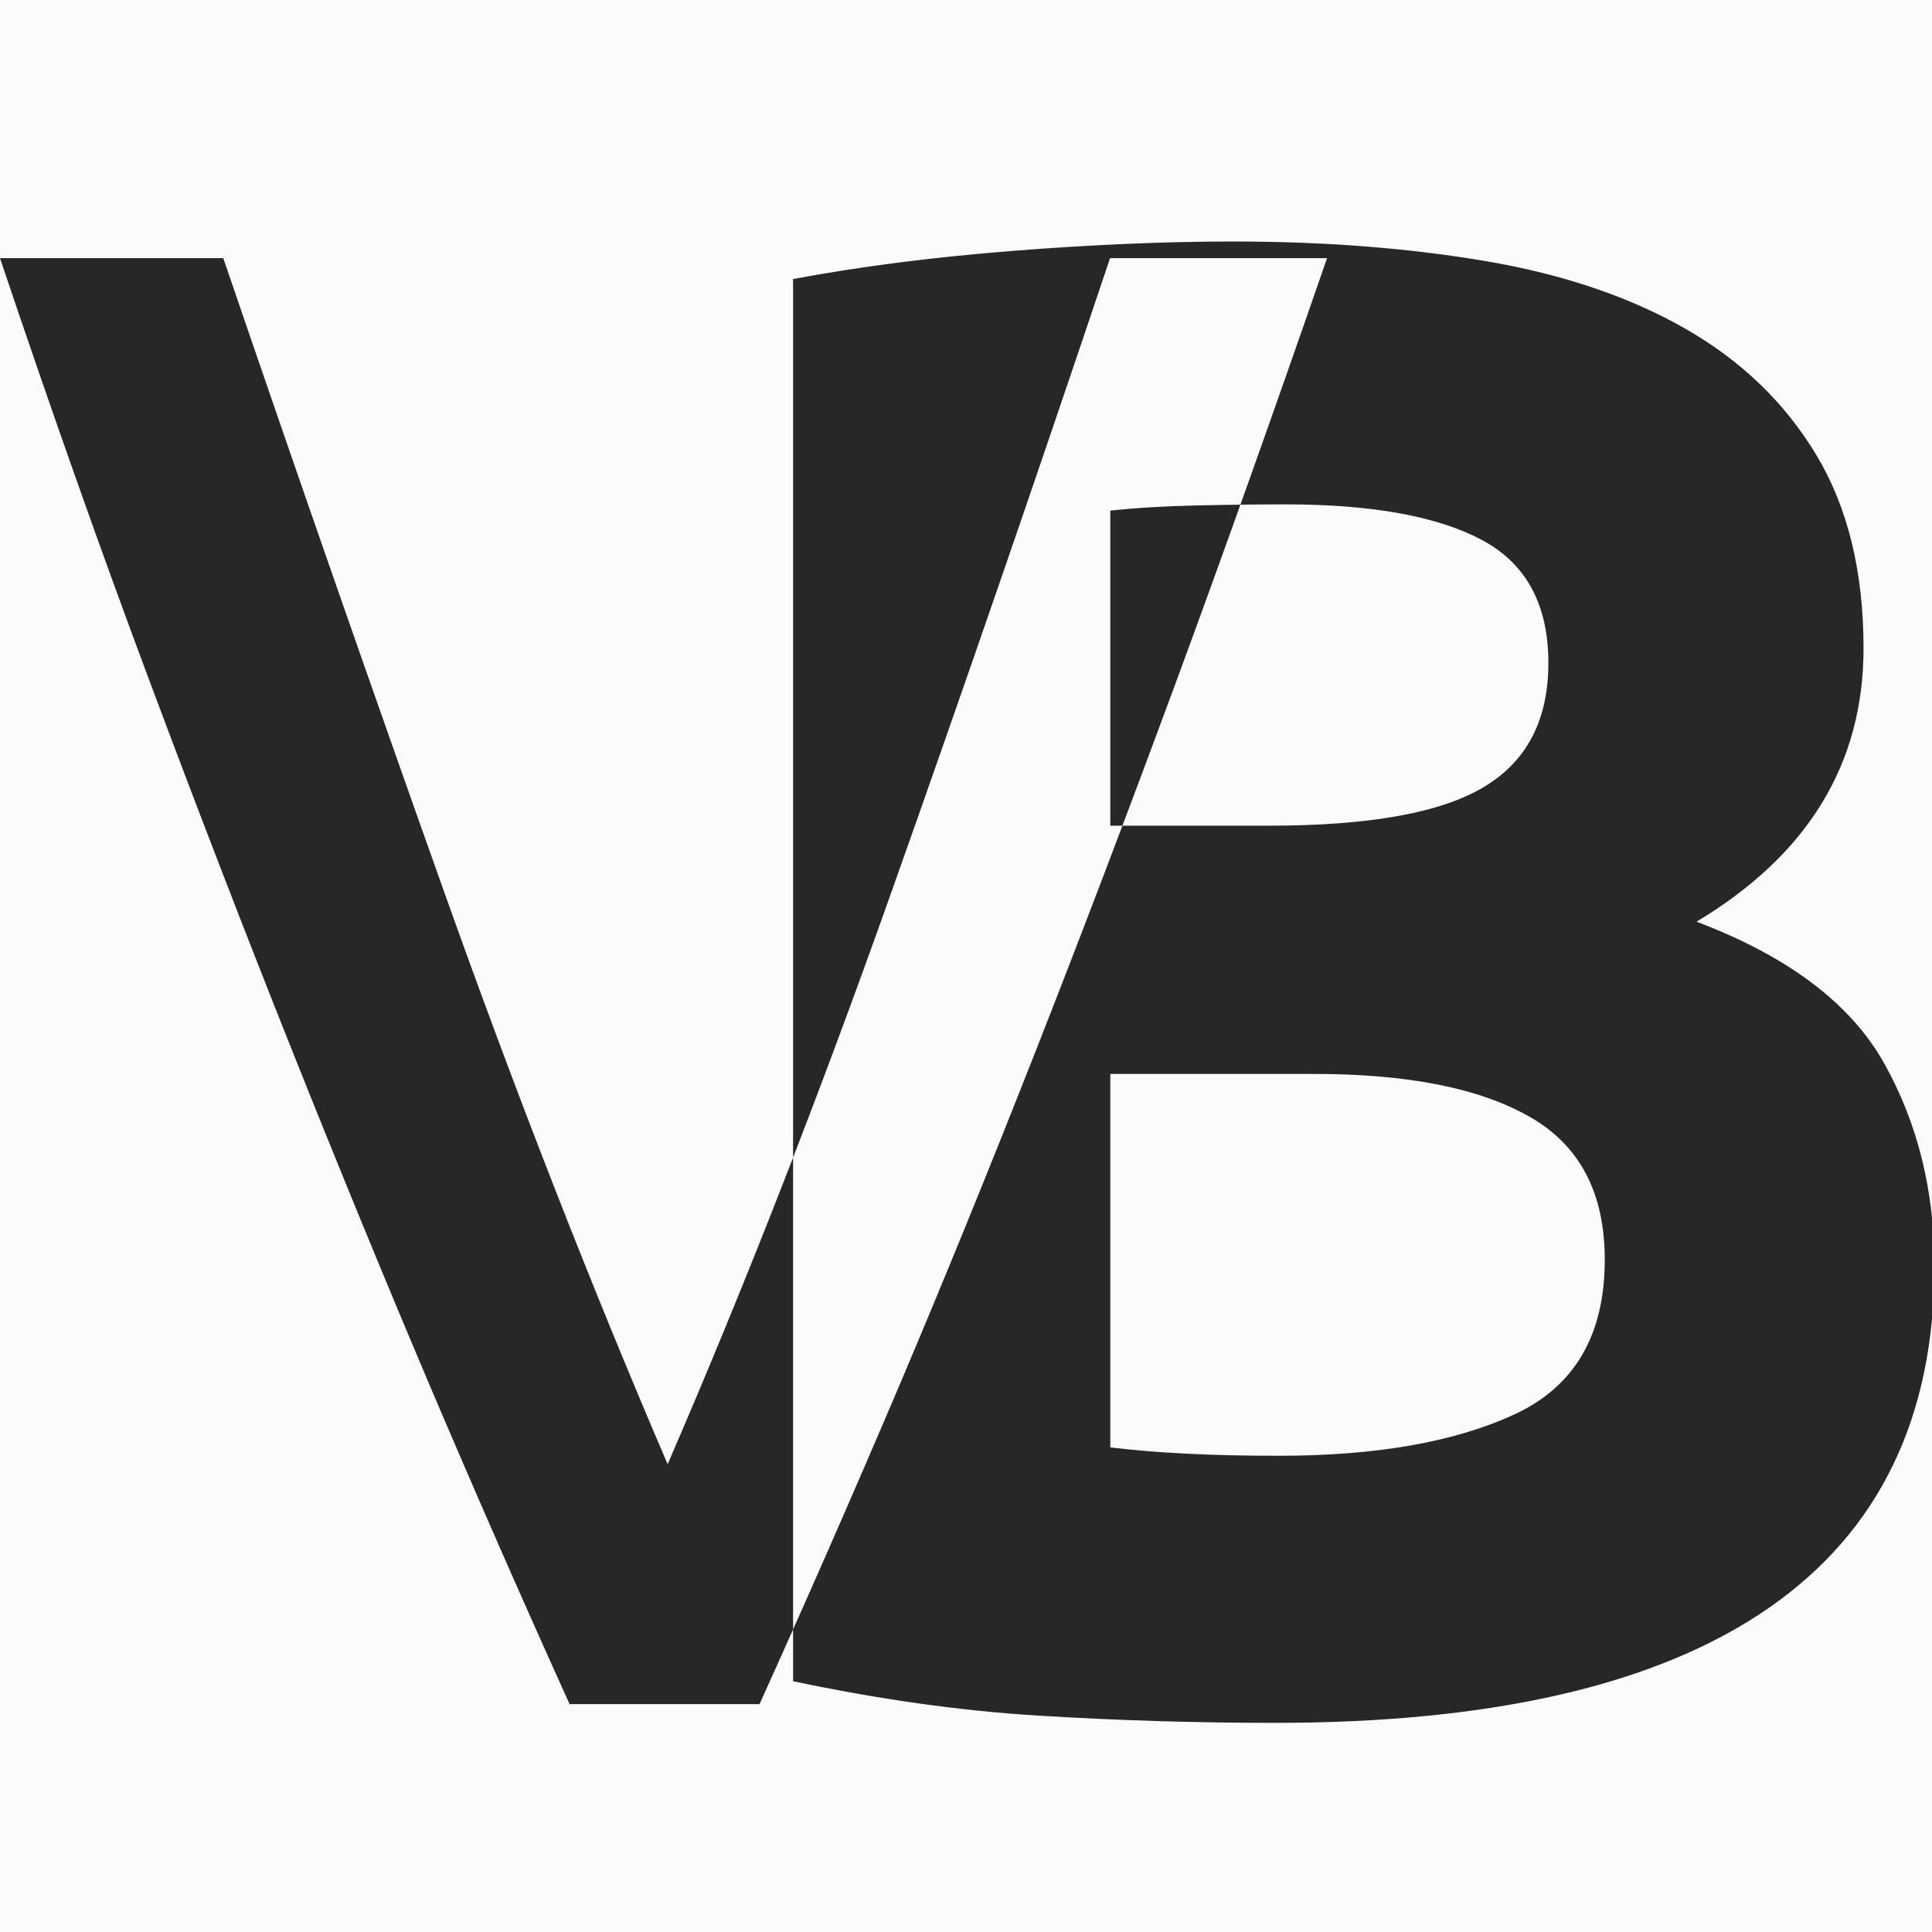
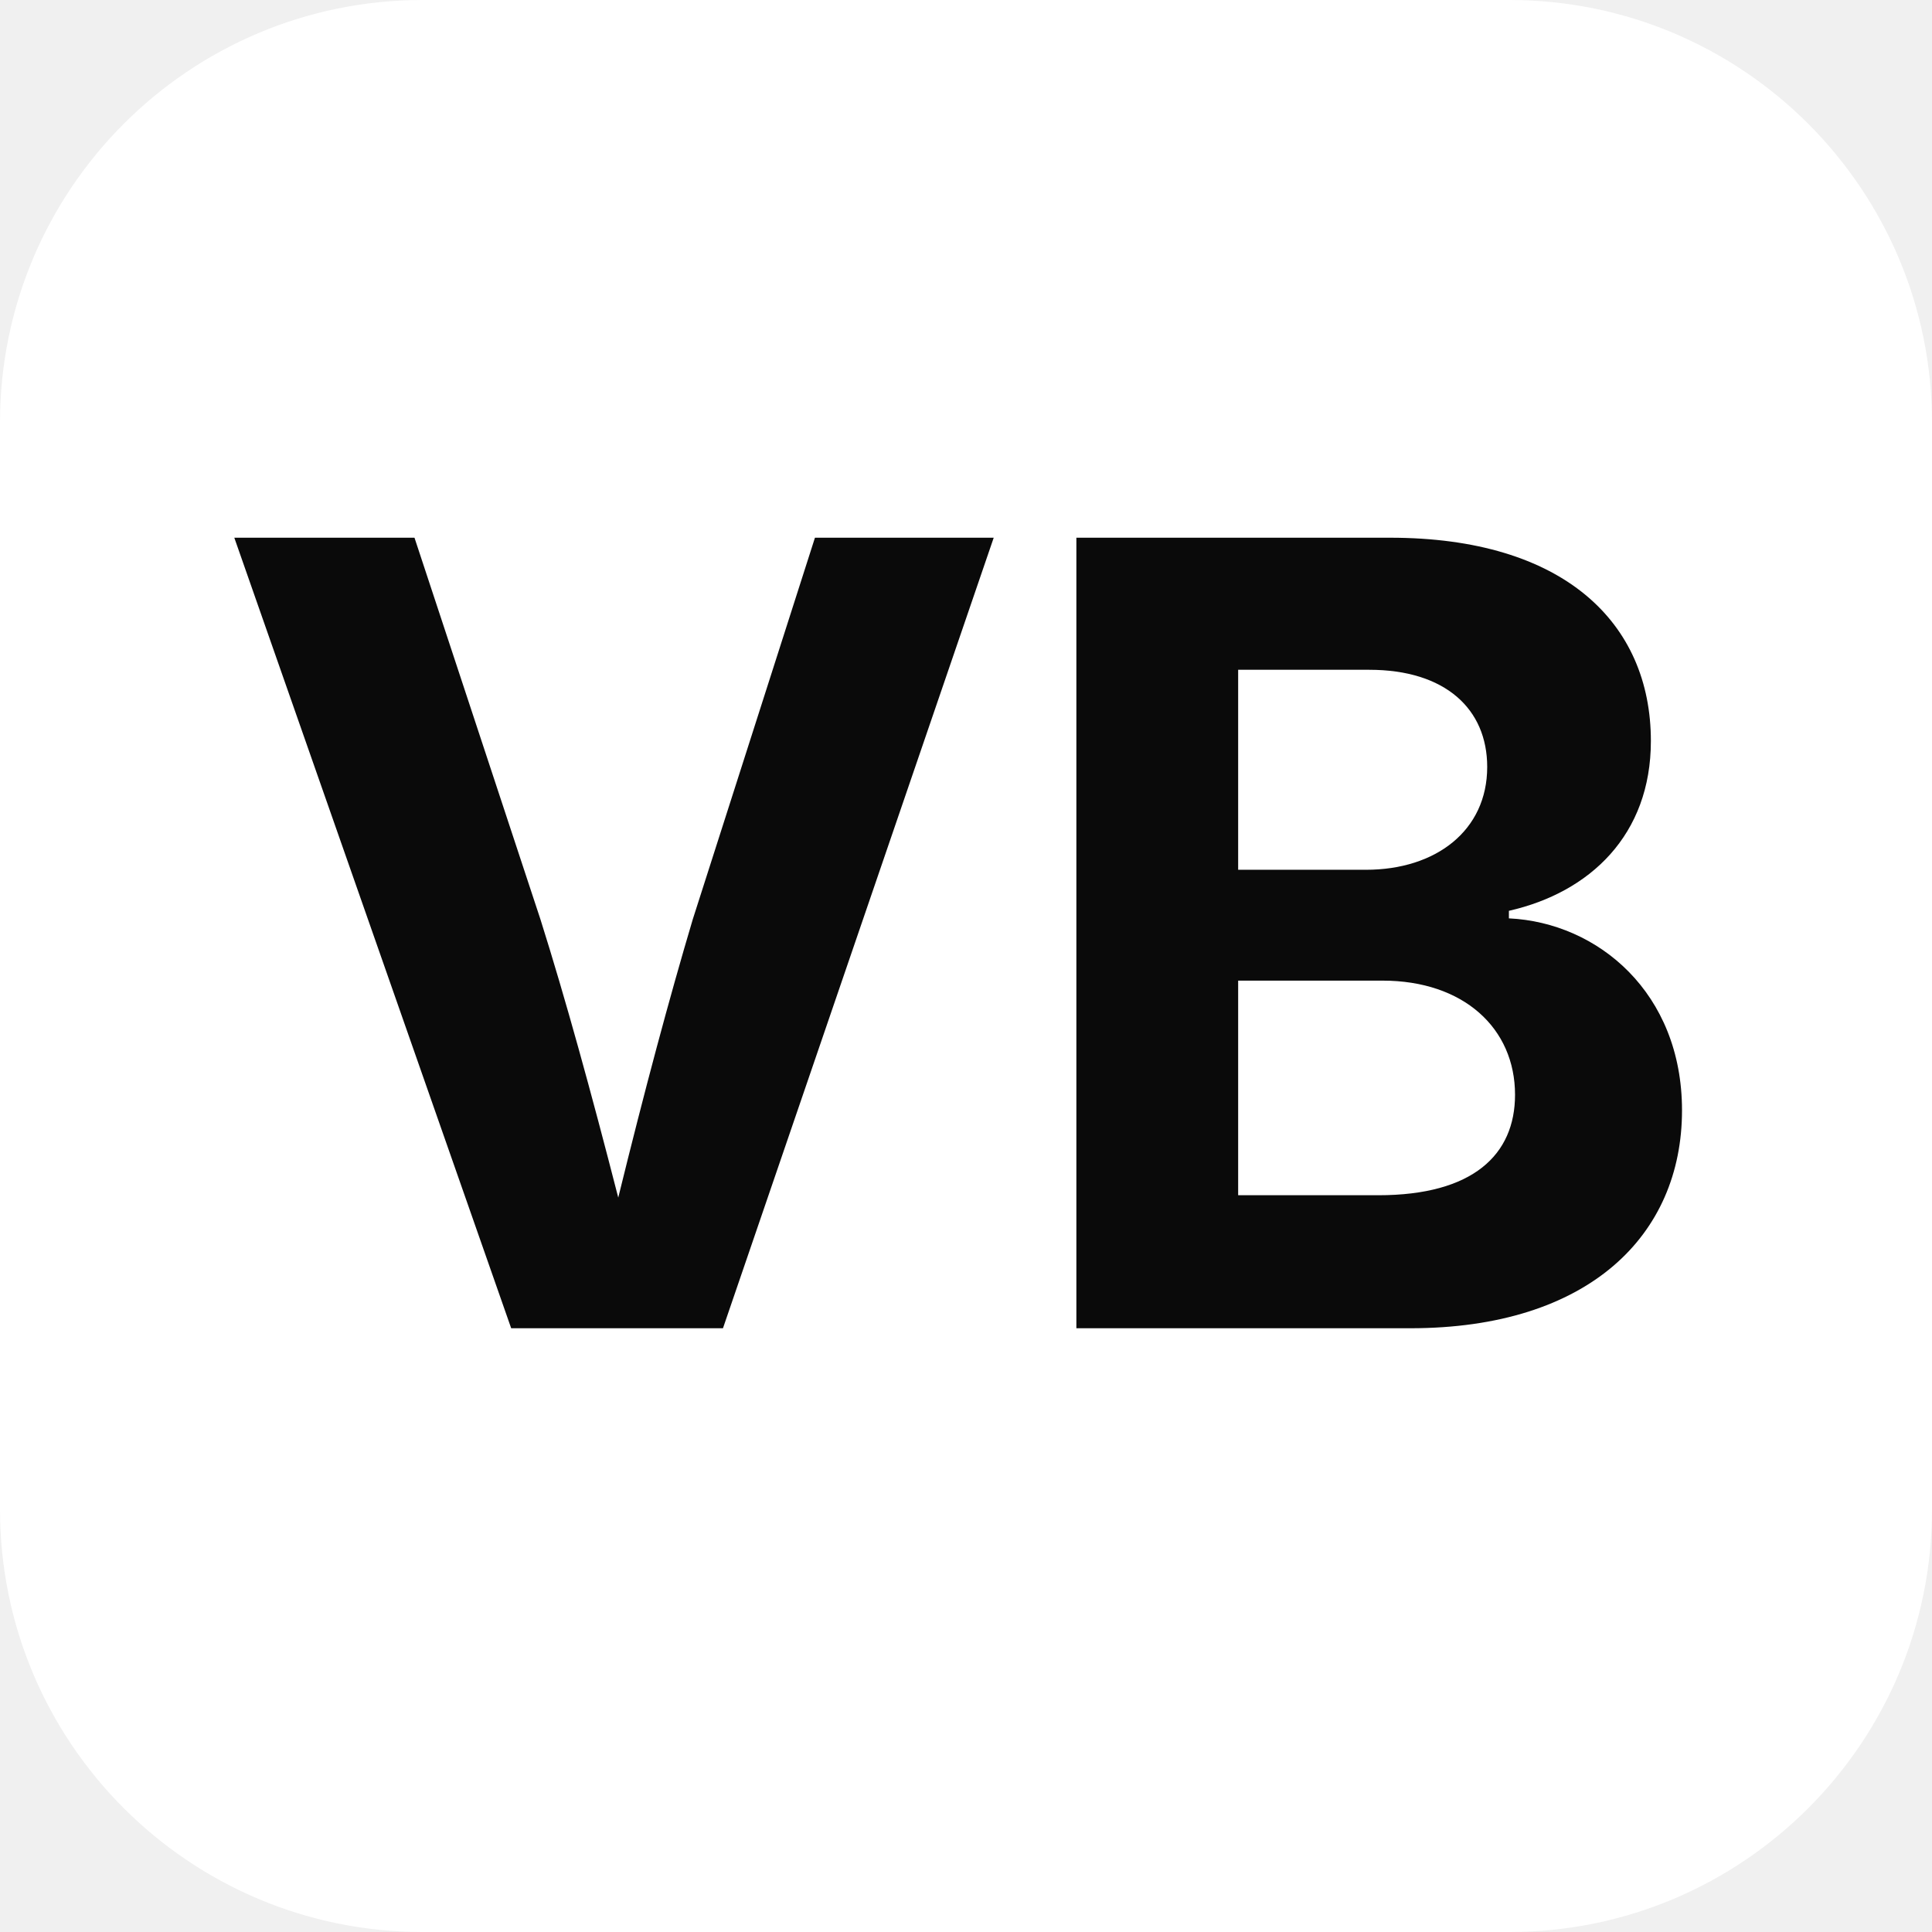
- <svg xmlns="http://www.w3.org/2000/svg" width="16" height="16" viewBox="0 0 16 16" fill="none">
-   <g clip-path="url(#clip0)">
-     <rect width="16" height="16" fill="#FBFBFB" />
-     <path fill-rule="evenodd" clip-rule="evenodd" d="M10.99 2.138C10.552 3.405 10.134 4.578 9.737 5.655C9.339 6.732 8.951 7.754 8.57 8.722C8.19 9.689 7.813 10.614 7.439 11.495C7.064 12.376 6.681 13.249 6.29 14.113H4.717C4.326 13.249 3.943 12.376 3.568 11.495C3.194 10.614 2.814 9.689 2.428 8.722C2.042 7.754 1.647 6.732 1.244 5.655C0.841 4.578 0.426 3.405 0 2.138H1.849C2.471 3.958 3.081 5.709 3.68 7.391C4.279 9.073 4.896 10.651 5.529 12.126C6.163 10.663 6.779 9.087 7.378 7.4C7.977 5.712 8.582 3.958 9.193 2.138H10.99ZM10.56 14.268C9.903 14.268 9.25 14.248 8.599 14.208C7.948 14.168 7.271 14.072 6.568 13.923V2.311C7.121 2.207 7.726 2.13 8.383 2.078C9.039 2.026 9.65 2 10.214 2C10.975 2 11.674 2.055 12.314 2.164C12.953 2.274 13.503 2.461 13.964 2.726C14.425 2.991 14.785 3.339 15.044 3.771C15.303 4.203 15.433 4.736 15.433 5.369C15.433 6.326 14.972 7.08 14.05 7.633C14.811 7.921 15.329 8.313 15.605 8.808C15.882 9.303 16.02 9.862 16.02 10.484C16.02 11.74 15.562 12.684 14.646 13.318C13.731 13.951 12.368 14.268 10.56 14.268ZM9.195 8.894V11.987C9.391 12.01 9.604 12.028 9.834 12.039C10.065 12.051 10.318 12.056 10.594 12.056C11.401 12.056 12.052 11.941 12.547 11.711C13.042 11.48 13.29 11.054 13.29 10.432C13.29 9.879 13.083 9.485 12.668 9.249C12.253 9.012 11.66 8.894 10.888 8.894H9.195ZM9.195 6.838H10.508C11.338 6.838 11.931 6.732 12.288 6.518C12.645 6.305 12.823 5.963 12.823 5.49C12.823 5.007 12.639 4.667 12.271 4.471C11.902 4.275 11.361 4.177 10.646 4.177C10.416 4.177 10.168 4.18 9.903 4.186C9.638 4.192 9.402 4.206 9.195 4.229V6.838Z" fill="#272727" />
-   </g>
-   <defs>
-     <clipPath id="clip0">
-       <rect width="16" height="16" fill="white" />
-     </clipPath>
-   </defs>
+ <svg xmlns="http://www.w3.org/2000/svg" viewBox="0 0 64 64" width="64" height="64">
+   <rect width="64" height="64" rx="14" fill="#ffffff" />
+   <text x="32" y="44" text-anchor="middle" font-family="Geist, -apple-system, system-ui, sans-serif" font-size="36" font-weight="700" letter-spacing="-0.5" fill="#0a0a0a">VB</text>
</svg>
